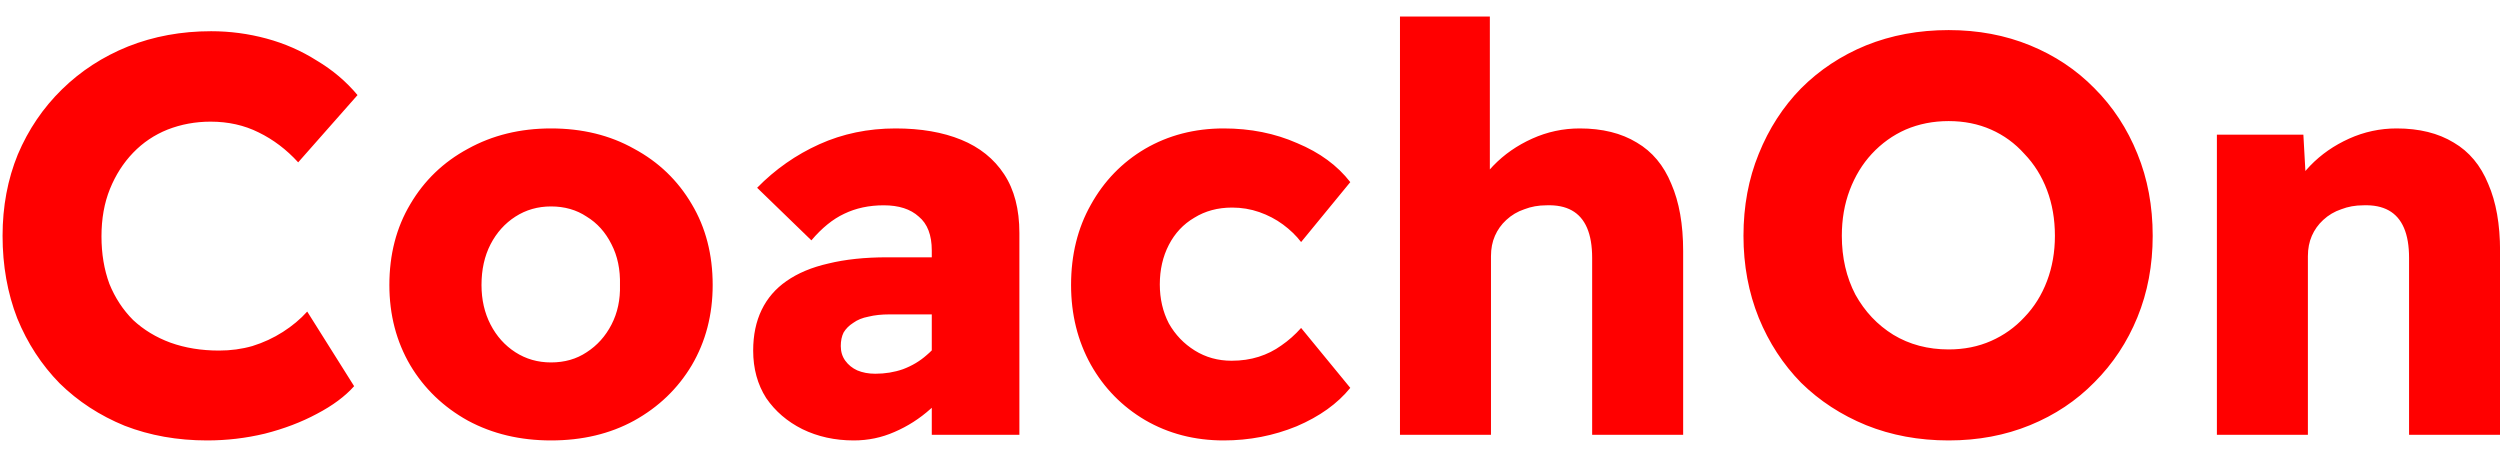
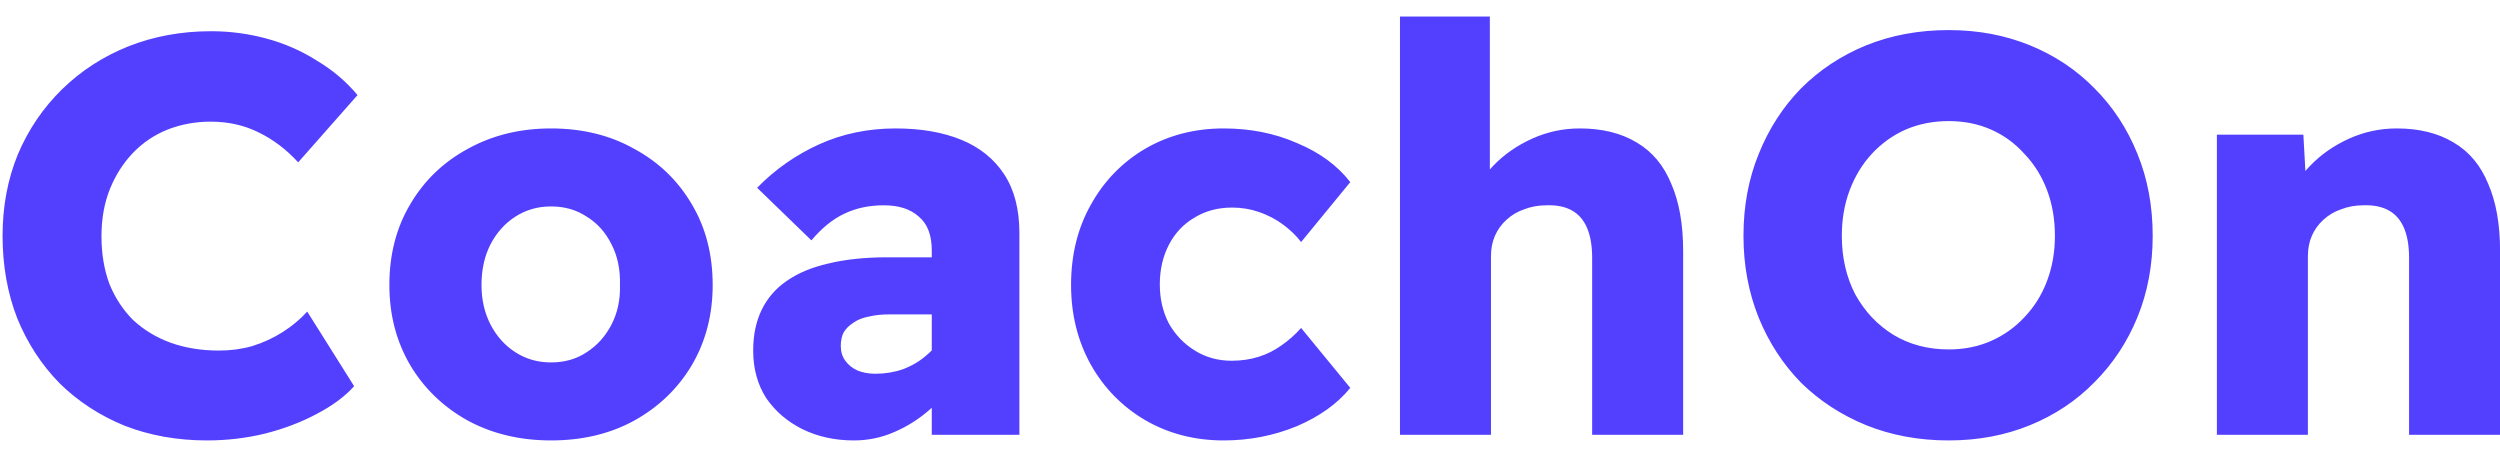
<svg xmlns="http://www.w3.org/2000/svg" width="115" height="21" viewBox="0 0 115 21" fill="none">
-   <path d="M9.53 20.26C8.161 20.26 6.895 20.035 5.734 19.584C4.59 19.116 3.593 18.466 2.744 17.634C1.912 16.785 1.262 15.788 0.794 14.644C0.343 13.483 0.118 12.217 0.118 10.848C0.118 9.496 0.352 8.248 0.82 7.104C1.305 5.96 1.981 4.963 2.848 4.114C3.715 3.265 4.729 2.606 5.89 2.138C7.069 1.67 8.343 1.436 9.712 1.436C10.579 1.436 11.428 1.549 12.26 1.774C13.092 1.999 13.863 2.337 14.574 2.788C15.302 3.221 15.926 3.75 16.446 4.374L13.716 7.468C13.179 6.879 12.572 6.419 11.896 6.09C11.237 5.761 10.501 5.596 9.686 5.596C8.993 5.596 8.334 5.717 7.71 5.96C7.103 6.203 6.575 6.558 6.124 7.026C5.673 7.494 5.318 8.049 5.058 8.69C4.798 9.331 4.668 10.059 4.668 10.874C4.668 11.671 4.789 12.399 5.032 13.058C5.292 13.699 5.656 14.254 6.124 14.722C6.609 15.173 7.181 15.519 7.84 15.762C8.516 16.005 9.261 16.126 10.076 16.126C10.613 16.126 11.125 16.057 11.61 15.918C12.113 15.762 12.581 15.545 13.014 15.268C13.447 14.991 13.82 14.679 14.132 14.332L16.29 17.764C15.874 18.232 15.302 18.657 14.574 19.038C13.863 19.419 13.066 19.723 12.182 19.948C11.315 20.156 10.431 20.26 9.53 20.26ZM25.347 20.26C23.926 20.26 22.652 19.957 21.525 19.35C20.399 18.726 19.515 17.877 18.873 16.802C18.232 15.71 17.911 14.479 17.911 13.11C17.911 11.706 18.232 10.467 18.873 9.392C19.515 8.3 20.399 7.451 21.525 6.844C22.652 6.22 23.926 5.908 25.347 5.908C26.786 5.908 28.06 6.22 29.169 6.844C30.296 7.451 31.18 8.3 31.821 9.392C32.463 10.467 32.783 11.706 32.783 13.11C32.783 14.479 32.463 15.71 31.821 16.802C31.18 17.877 30.296 18.726 29.169 19.35C28.06 19.957 26.786 20.26 25.347 20.26ZM25.347 16.672C25.971 16.672 26.517 16.516 26.985 16.204C27.471 15.892 27.852 15.467 28.129 14.93C28.407 14.393 28.537 13.786 28.519 13.11C28.537 12.399 28.407 11.775 28.129 11.238C27.852 10.683 27.471 10.259 26.985 9.964C26.517 9.652 25.971 9.496 25.347 9.496C24.741 9.496 24.195 9.652 23.709 9.964C23.224 10.276 22.843 10.701 22.565 11.238C22.288 11.775 22.149 12.399 22.149 13.11C22.149 13.786 22.288 14.393 22.565 14.93C22.843 15.467 23.224 15.892 23.709 16.204C24.195 16.516 24.741 16.672 25.347 16.672ZM42.862 20V11.524C42.862 10.813 42.663 10.293 42.264 9.964C41.883 9.617 41.346 9.444 40.652 9.444C39.976 9.444 39.37 9.574 38.832 9.834C38.312 10.077 37.809 10.484 37.324 11.056L34.828 8.638C35.66 7.789 36.614 7.121 37.688 6.636C38.763 6.151 39.933 5.908 41.198 5.908C42.359 5.908 43.365 6.081 44.214 6.428C45.063 6.775 45.722 7.303 46.19 8.014C46.658 8.725 46.892 9.626 46.892 10.718V20H42.862ZM39.274 20.26C38.407 20.26 37.619 20.087 36.908 19.74C36.215 19.393 35.66 18.917 35.244 18.31C34.846 17.686 34.646 16.958 34.646 16.126C34.646 15.415 34.776 14.791 35.036 14.254C35.296 13.717 35.678 13.275 36.18 12.928C36.7 12.564 37.342 12.295 38.104 12.122C38.884 11.931 39.785 11.836 40.808 11.836H44.994L44.76 14.462H40.912C40.548 14.462 40.227 14.497 39.95 14.566C39.673 14.618 39.439 14.713 39.248 14.852C39.057 14.973 38.91 15.121 38.806 15.294C38.719 15.467 38.676 15.675 38.676 15.918C38.676 16.178 38.745 16.403 38.884 16.594C39.023 16.785 39.205 16.932 39.43 17.036C39.673 17.14 39.95 17.192 40.262 17.192C40.713 17.192 41.138 17.123 41.536 16.984C41.952 16.828 42.316 16.611 42.628 16.334C42.958 16.057 43.218 15.736 43.408 15.372L44.136 17.244C43.772 17.833 43.33 18.353 42.81 18.804C42.307 19.255 41.753 19.61 41.146 19.87C40.557 20.13 39.933 20.26 39.274 20.26ZM56.289 20.26C54.954 20.26 53.749 19.948 52.675 19.324C51.617 18.7 50.785 17.851 50.179 16.776C49.572 15.684 49.269 14.462 49.269 13.11C49.269 11.723 49.572 10.493 50.179 9.418C50.785 8.326 51.617 7.468 52.675 6.844C53.749 6.22 54.954 5.908 56.289 5.908C57.519 5.908 58.646 6.133 59.669 6.584C60.709 7.017 61.523 7.615 62.113 8.378L59.851 11.134C59.625 10.839 59.348 10.571 59.019 10.328C58.689 10.085 58.325 9.895 57.927 9.756C57.528 9.617 57.112 9.548 56.679 9.548C56.02 9.548 55.439 9.704 54.937 10.016C54.434 10.311 54.044 10.727 53.767 11.264C53.489 11.801 53.351 12.408 53.351 13.084C53.351 13.743 53.489 14.341 53.767 14.878C54.061 15.398 54.46 15.814 54.963 16.126C55.465 16.438 56.029 16.594 56.653 16.594C57.103 16.594 57.519 16.533 57.901 16.412C58.282 16.291 58.629 16.117 58.941 15.892C59.27 15.667 59.573 15.398 59.851 15.086L62.113 17.842C61.523 18.57 60.7 19.159 59.643 19.61C58.585 20.043 57.467 20.26 56.289 20.26ZM64.399 20V0.76H68.533V9.002L67.675 9.314C67.865 8.69 68.203 8.127 68.689 7.624C69.191 7.104 69.789 6.688 70.483 6.376C71.176 6.064 71.904 5.908 72.667 5.908C73.707 5.908 74.582 6.125 75.293 6.558C76.003 6.974 76.532 7.607 76.879 8.456C77.243 9.288 77.425 10.319 77.425 11.55V20H73.239V11.862C73.239 11.307 73.161 10.848 73.005 10.484C72.849 10.12 72.615 9.851 72.303 9.678C71.991 9.505 71.601 9.427 71.133 9.444C70.769 9.444 70.431 9.505 70.119 9.626C69.807 9.73 69.529 9.895 69.287 10.12C69.061 10.328 68.888 10.571 68.767 10.848C68.645 11.125 68.585 11.437 68.585 11.784V20H66.479C66.028 20 65.621 20 65.257 20C64.91 20 64.624 20 64.399 20ZM89.638 20.26C88.269 20.26 87.003 20.026 85.842 19.558C84.698 19.09 83.701 18.44 82.852 17.608C82.02 16.759 81.37 15.762 80.902 14.618C80.434 13.457 80.2 12.2 80.2 10.848C80.2 9.479 80.434 8.222 80.902 7.078C81.37 5.917 82.02 4.911 82.852 4.062C83.701 3.213 84.698 2.554 85.842 2.086C87.003 1.618 88.269 1.384 89.638 1.384C90.99 1.384 92.238 1.618 93.382 2.086C94.526 2.554 95.514 3.213 96.346 4.062C97.195 4.911 97.854 5.917 98.322 7.078C98.79 8.222 99.024 9.479 99.024 10.848C99.024 12.2 98.79 13.448 98.322 14.592C97.854 15.736 97.195 16.733 96.346 17.582C95.514 18.431 94.526 19.09 93.382 19.558C92.238 20.026 90.99 20.26 89.638 20.26ZM89.638 16.074C90.349 16.074 90.999 15.944 91.588 15.684C92.177 15.424 92.689 15.06 93.122 14.592C93.573 14.124 93.919 13.569 94.162 12.928C94.405 12.287 94.526 11.593 94.526 10.848C94.526 10.085 94.405 9.383 94.162 8.742C93.919 8.101 93.573 7.546 93.122 7.078C92.689 6.593 92.177 6.22 91.588 5.96C90.999 5.7 90.349 5.57 89.638 5.57C88.927 5.57 88.269 5.7 87.662 5.96C87.073 6.22 86.553 6.593 86.102 7.078C85.669 7.546 85.331 8.101 85.088 8.742C84.845 9.383 84.724 10.085 84.724 10.848C84.724 11.853 84.932 12.755 85.348 13.552C85.781 14.332 86.362 14.947 87.09 15.398C87.835 15.849 88.685 16.074 89.638 16.074ZM101.977 20V6.194H105.955L106.111 9.002L105.253 9.314C105.444 8.69 105.782 8.127 106.267 7.624C106.77 7.104 107.368 6.688 108.061 6.376C108.754 6.064 109.482 5.908 110.245 5.908C111.285 5.908 112.16 6.125 112.871 6.558C113.582 6.974 114.11 7.607 114.457 8.456C114.821 9.288 115.003 10.319 115.003 11.55V20H110.817V11.862C110.817 11.307 110.739 10.848 110.583 10.484C110.427 10.12 110.193 9.851 109.881 9.678C109.569 9.505 109.179 9.427 108.711 9.444C108.347 9.444 108.009 9.505 107.697 9.626C107.385 9.73 107.108 9.895 106.865 10.12C106.64 10.328 106.466 10.571 106.345 10.848C106.224 11.125 106.163 11.437 106.163 11.784V20H104.057C103.606 20 103.199 20 102.835 20C102.488 20 102.202 20 101.977 20Z" fill="red" />
+   <path d="M9.53 20.26C8.161 20.26 6.895 20.035 5.734 19.584C4.59 19.116 3.593 18.466 2.744 17.634C1.912 16.785 1.262 15.788 0.794 14.644C0.343 13.483 0.118 12.217 0.118 10.848C0.118 9.496 0.352 8.248 0.82 7.104C1.305 5.96 1.981 4.963 2.848 4.114C3.715 3.265 4.729 2.606 5.89 2.138C7.069 1.67 8.343 1.436 9.712 1.436C10.579 1.436 11.428 1.549 12.26 1.774C13.092 1.999 13.863 2.337 14.574 2.788C15.302 3.221 15.926 3.75 16.446 4.374L13.716 7.468C13.179 6.879 12.572 6.419 11.896 6.09C11.237 5.761 10.501 5.596 9.686 5.596C8.993 5.596 8.334 5.717 7.71 5.96C7.103 6.203 6.575 6.558 6.124 7.026C5.673 7.494 5.318 8.049 5.058 8.69C4.798 9.331 4.668 10.059 4.668 10.874C4.668 11.671 4.789 12.399 5.032 13.058C5.292 13.699 5.656 14.254 6.124 14.722C6.609 15.173 7.181 15.519 7.84 15.762C8.516 16.005 9.261 16.126 10.076 16.126C10.613 16.126 11.125 16.057 11.61 15.918C12.113 15.762 12.581 15.545 13.014 15.268C13.447 14.991 13.82 14.679 14.132 14.332L16.29 17.764C15.874 18.232 15.302 18.657 14.574 19.038C13.863 19.419 13.066 19.723 12.182 19.948C11.315 20.156 10.431 20.26 9.53 20.26ZM25.347 20.26C23.926 20.26 22.652 19.957 21.525 19.35C20.399 18.726 19.515 17.877 18.873 16.802C18.232 15.71 17.911 14.479 17.911 13.11C17.911 11.706 18.232 10.467 18.873 9.392C19.515 8.3 20.399 7.451 21.525 6.844C22.652 6.22 23.926 5.908 25.347 5.908C26.786 5.908 28.06 6.22 29.169 6.844C30.296 7.451 31.18 8.3 31.821 9.392C32.463 10.467 32.783 11.706 32.783 13.11C32.783 14.479 32.463 15.71 31.821 16.802C31.18 17.877 30.296 18.726 29.169 19.35C28.06 19.957 26.786 20.26 25.347 20.26ZM25.347 16.672C25.971 16.672 26.517 16.516 26.985 16.204C27.471 15.892 27.852 15.467 28.129 14.93C28.407 14.393 28.537 13.786 28.519 13.11C28.537 12.399 28.407 11.775 28.129 11.238C27.852 10.683 27.471 10.259 26.985 9.964C26.517 9.652 25.971 9.496 25.347 9.496C24.741 9.496 24.195 9.652 23.709 9.964C23.224 10.276 22.843 10.701 22.565 11.238C22.288 11.775 22.149 12.399 22.149 13.11C22.149 13.786 22.288 14.393 22.565 14.93C22.843 15.467 23.224 15.892 23.709 16.204C24.195 16.516 24.741 16.672 25.347 16.672ZM42.862 20V11.524C42.862 10.813 42.663 10.293 42.264 9.964C41.883 9.617 41.346 9.444 40.652 9.444C39.976 9.444 39.37 9.574 38.832 9.834C38.312 10.077 37.809 10.484 37.324 11.056L34.828 8.638C35.66 7.789 36.614 7.121 37.688 6.636C38.763 6.151 39.933 5.908 41.198 5.908C42.359 5.908 43.365 6.081 44.214 6.428C45.063 6.775 45.722 7.303 46.19 8.014C46.658 8.725 46.892 9.626 46.892 10.718V20H42.862ZM39.274 20.26C38.407 20.26 37.619 20.087 36.908 19.74C36.215 19.393 35.66 18.917 35.244 18.31C34.846 17.686 34.646 16.958 34.646 16.126C34.646 15.415 34.776 14.791 35.036 14.254C35.296 13.717 35.678 13.275 36.18 12.928C36.7 12.564 37.342 12.295 38.104 12.122C38.884 11.931 39.785 11.836 40.808 11.836H44.994L44.76 14.462H40.912C40.548 14.462 40.227 14.497 39.95 14.566C39.673 14.618 39.439 14.713 39.248 14.852C39.057 14.973 38.91 15.121 38.806 15.294C38.719 15.467 38.676 15.675 38.676 15.918C38.676 16.178 38.745 16.403 38.884 16.594C39.023 16.785 39.205 16.932 39.43 17.036C39.673 17.14 39.95 17.192 40.262 17.192C40.713 17.192 41.138 17.123 41.536 16.984C41.952 16.828 42.316 16.611 42.628 16.334C42.958 16.057 43.218 15.736 43.408 15.372L44.136 17.244C43.772 17.833 43.33 18.353 42.81 18.804C42.307 19.255 41.753 19.61 41.146 19.87C40.557 20.13 39.933 20.26 39.274 20.26ZM56.289 20.26C54.954 20.26 53.749 19.948 52.675 19.324C51.617 18.7 50.785 17.851 50.179 16.776C49.572 15.684 49.269 14.462 49.269 13.11C49.269 11.723 49.572 10.493 50.179 9.418C50.785 8.326 51.617 7.468 52.675 6.844C53.749 6.22 54.954 5.908 56.289 5.908C57.519 5.908 58.646 6.133 59.669 6.584C60.709 7.017 61.523 7.615 62.113 8.378L59.851 11.134C59.625 10.839 59.348 10.571 59.019 10.328C58.689 10.085 58.325 9.895 57.927 9.756C57.528 9.617 57.112 9.548 56.679 9.548C56.02 9.548 55.439 9.704 54.937 10.016C54.434 10.311 54.044 10.727 53.767 11.264C53.489 11.801 53.351 12.408 53.351 13.084C53.351 13.743 53.489 14.341 53.767 14.878C54.061 15.398 54.46 15.814 54.963 16.126C55.465 16.438 56.029 16.594 56.653 16.594C57.103 16.594 57.519 16.533 57.901 16.412C58.282 16.291 58.629 16.117 58.941 15.892C59.27 15.667 59.573 15.398 59.851 15.086L62.113 17.842C61.523 18.57 60.7 19.159 59.643 19.61C58.585 20.043 57.467 20.26 56.289 20.26ZM64.399 20V0.76H68.533V9.002L67.675 9.314C67.865 8.69 68.203 8.127 68.689 7.624C69.191 7.104 69.789 6.688 70.483 6.376C71.176 6.064 71.904 5.908 72.667 5.908C73.707 5.908 74.582 6.125 75.293 6.558C76.003 6.974 76.532 7.607 76.879 8.456C77.243 9.288 77.425 10.319 77.425 11.55V20H73.239V11.862C73.239 11.307 73.161 10.848 73.005 10.484C72.849 10.12 72.615 9.851 72.303 9.678C71.991 9.505 71.601 9.427 71.133 9.444C70.769 9.444 70.431 9.505 70.119 9.626C69.807 9.73 69.529 9.895 69.287 10.12C69.061 10.328 68.888 10.571 68.767 10.848C68.645 11.125 68.585 11.437 68.585 11.784V20H66.479C66.028 20 65.621 20 65.257 20C64.91 20 64.624 20 64.399 20ZM89.638 20.26C88.269 20.26 87.003 20.026 85.842 19.558C84.698 19.09 83.701 18.44 82.852 17.608C82.02 16.759 81.37 15.762 80.902 14.618C80.434 13.457 80.2 12.2 80.2 10.848C80.2 9.479 80.434 8.222 80.902 7.078C81.37 5.917 82.02 4.911 82.852 4.062C83.701 3.213 84.698 2.554 85.842 2.086C87.003 1.618 88.269 1.384 89.638 1.384C90.99 1.384 92.238 1.618 93.382 2.086C94.526 2.554 95.514 3.213 96.346 4.062C97.195 4.911 97.854 5.917 98.322 7.078C98.79 8.222 99.024 9.479 99.024 10.848C99.024 12.2 98.79 13.448 98.322 14.592C97.854 15.736 97.195 16.733 96.346 17.582C95.514 18.431 94.526 19.09 93.382 19.558C92.238 20.026 90.99 20.26 89.638 20.26ZM89.638 16.074C90.349 16.074 90.999 15.944 91.588 15.684C92.177 15.424 92.689 15.06 93.122 14.592C93.573 14.124 93.919 13.569 94.162 12.928C94.405 12.287 94.526 11.593 94.526 10.848C94.526 10.085 94.405 9.383 94.162 8.742C93.919 8.101 93.573 7.546 93.122 7.078C92.689 6.593 92.177 6.22 91.588 5.96C90.999 5.7 90.349 5.57 89.638 5.57C88.927 5.57 88.269 5.7 87.662 5.96C87.073 6.22 86.553 6.593 86.102 7.078C85.669 7.546 85.331 8.101 85.088 8.742C84.845 9.383 84.724 10.085 84.724 10.848C84.724 11.853 84.932 12.755 85.348 13.552C85.781 14.332 86.362 14.947 87.09 15.398C87.835 15.849 88.685 16.074 89.638 16.074ZM101.977 20V6.194H105.955L106.111 9.002L105.253 9.314C105.444 8.69 105.782 8.127 106.267 7.624C106.77 7.104 107.368 6.688 108.061 6.376C108.754 6.064 109.482 5.908 110.245 5.908C111.285 5.908 112.16 6.125 112.871 6.558C113.582 6.974 114.11 7.607 114.457 8.456C114.821 9.288 115.003 10.319 115.003 11.55V20H110.817V11.862C110.817 11.307 110.739 10.848 110.583 10.484C110.427 10.12 110.193 9.851 109.881 9.678C109.569 9.505 109.179 9.427 108.711 9.444C108.347 9.444 108.009 9.505 107.697 9.626C107.385 9.73 107.108 9.895 106.865 10.12C106.64 10.328 106.466 10.571 106.345 10.848C106.224 11.125 106.163 11.437 106.163 11.784V20H104.057C103.606 20 103.199 20 102.835 20C102.488 20 102.202 20 101.977 20Z" fill="#5340ff" />
</svg>
